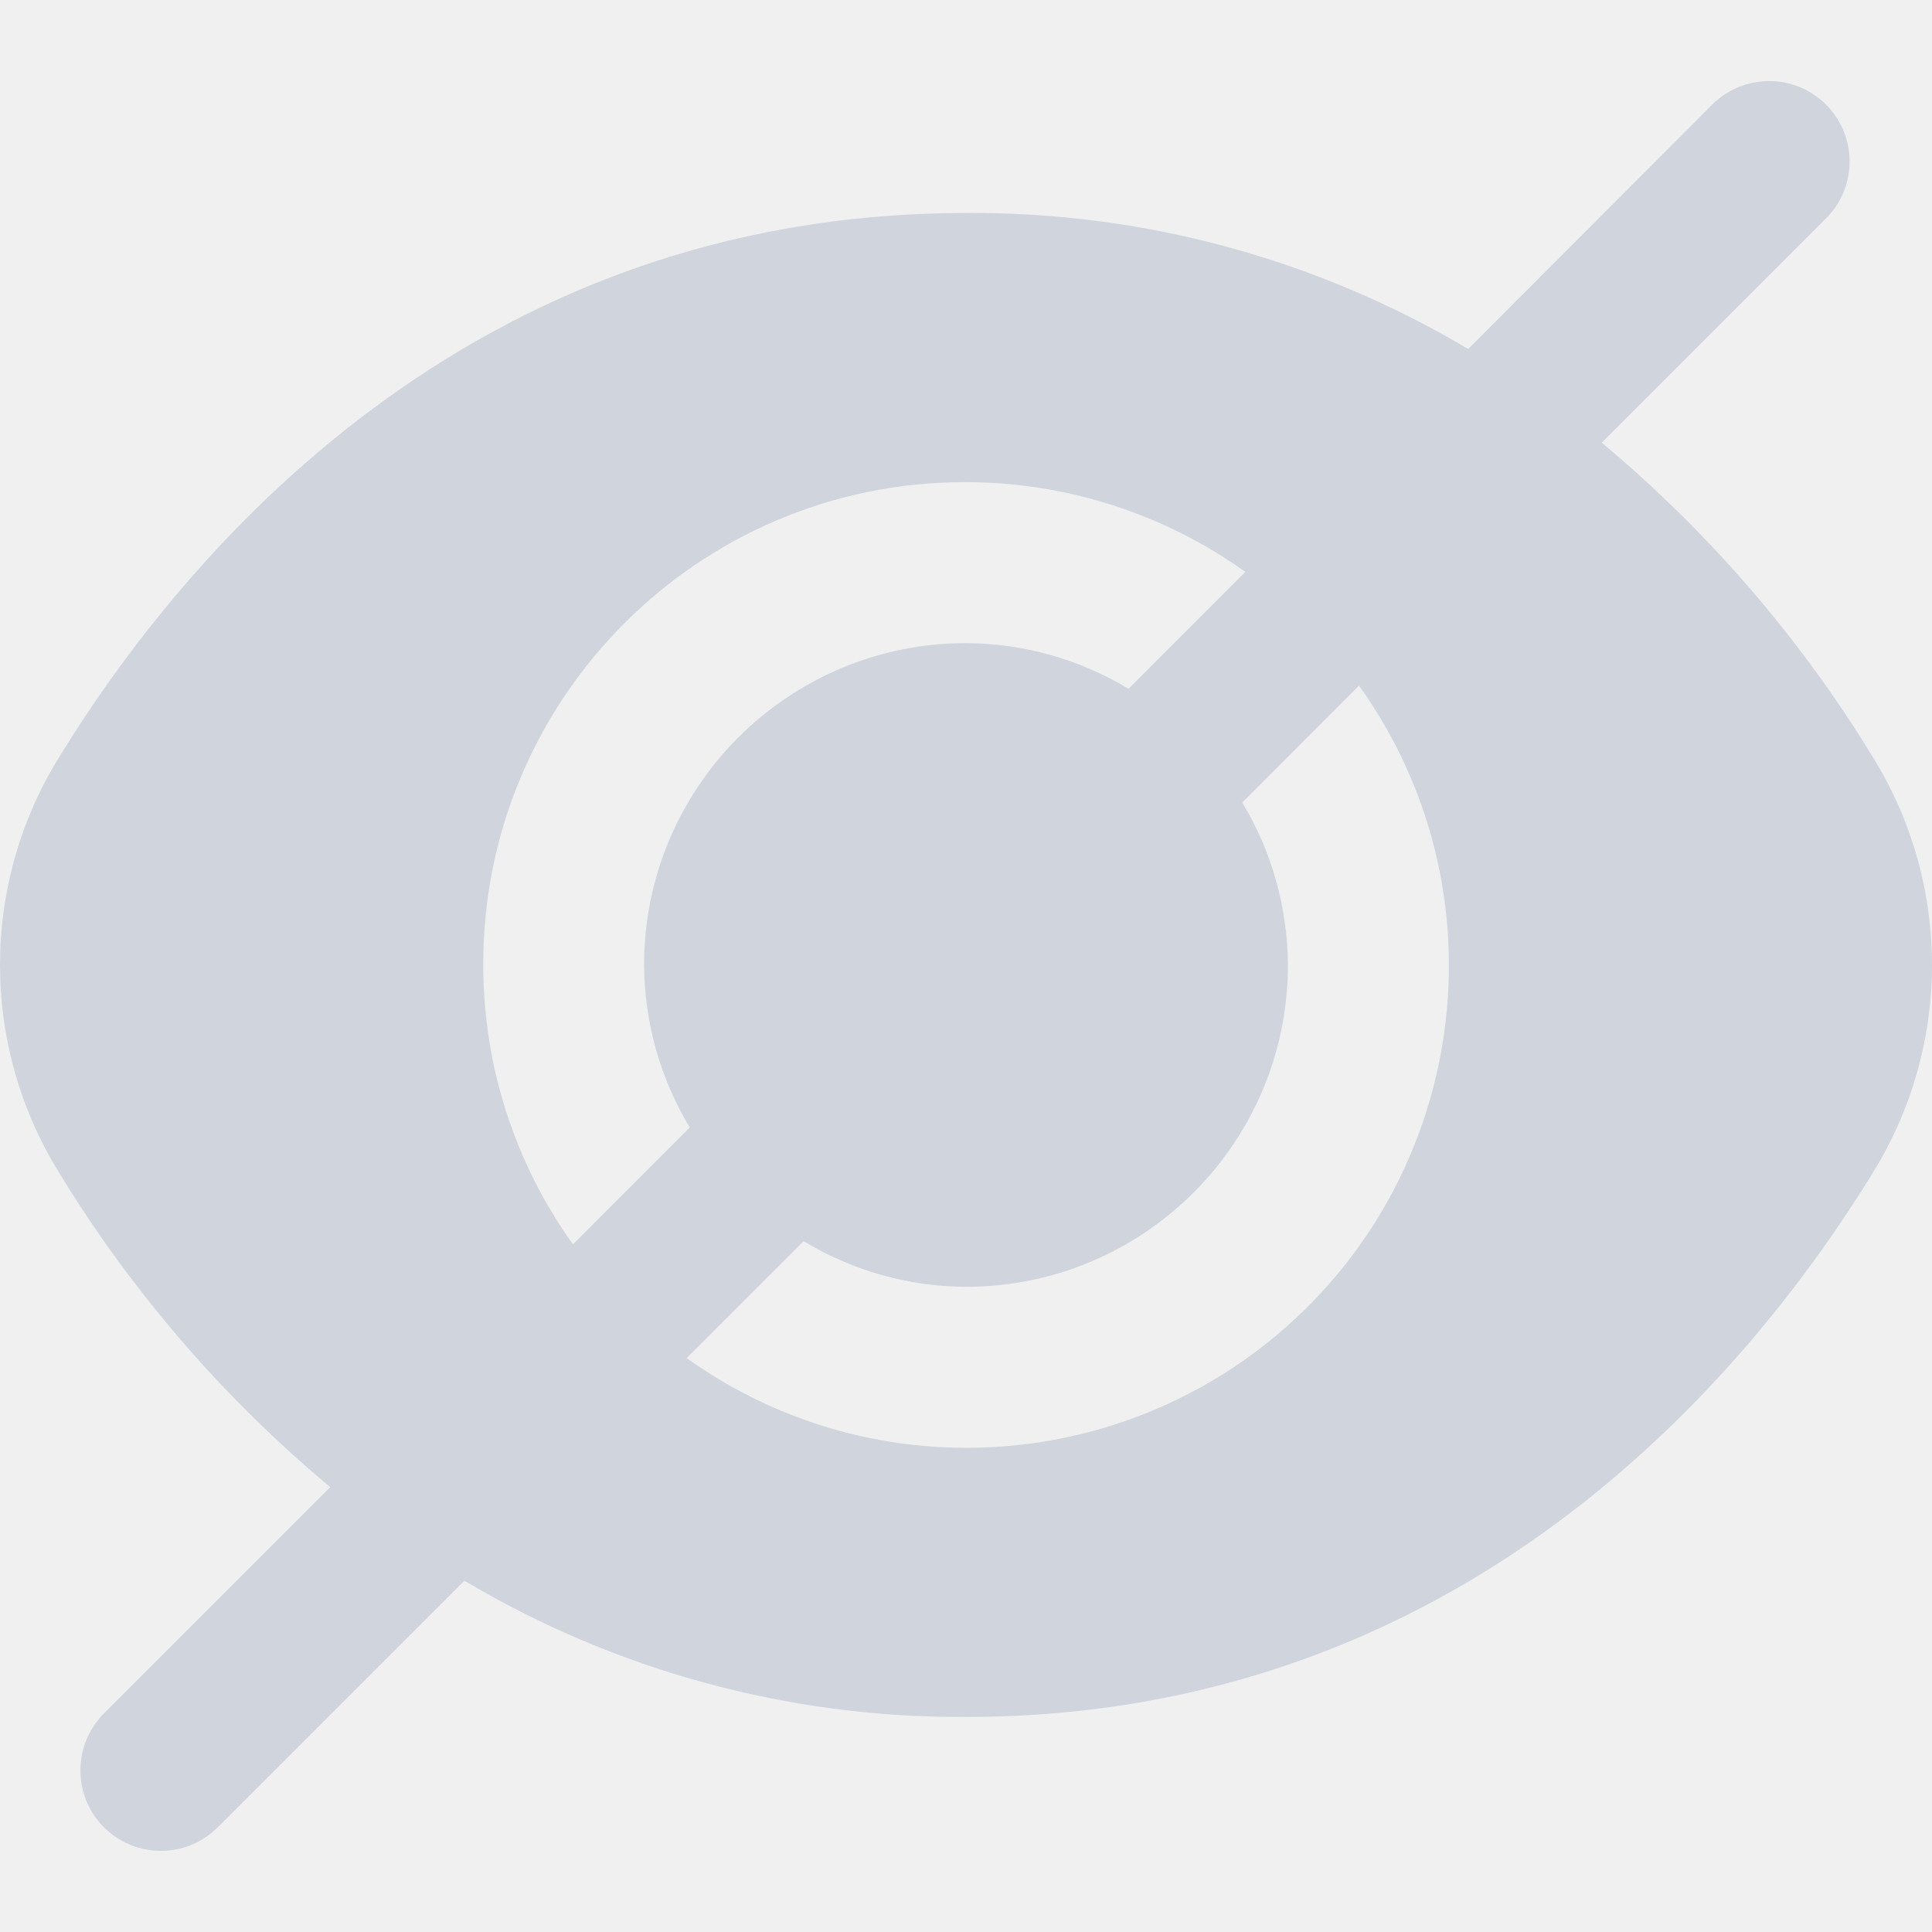
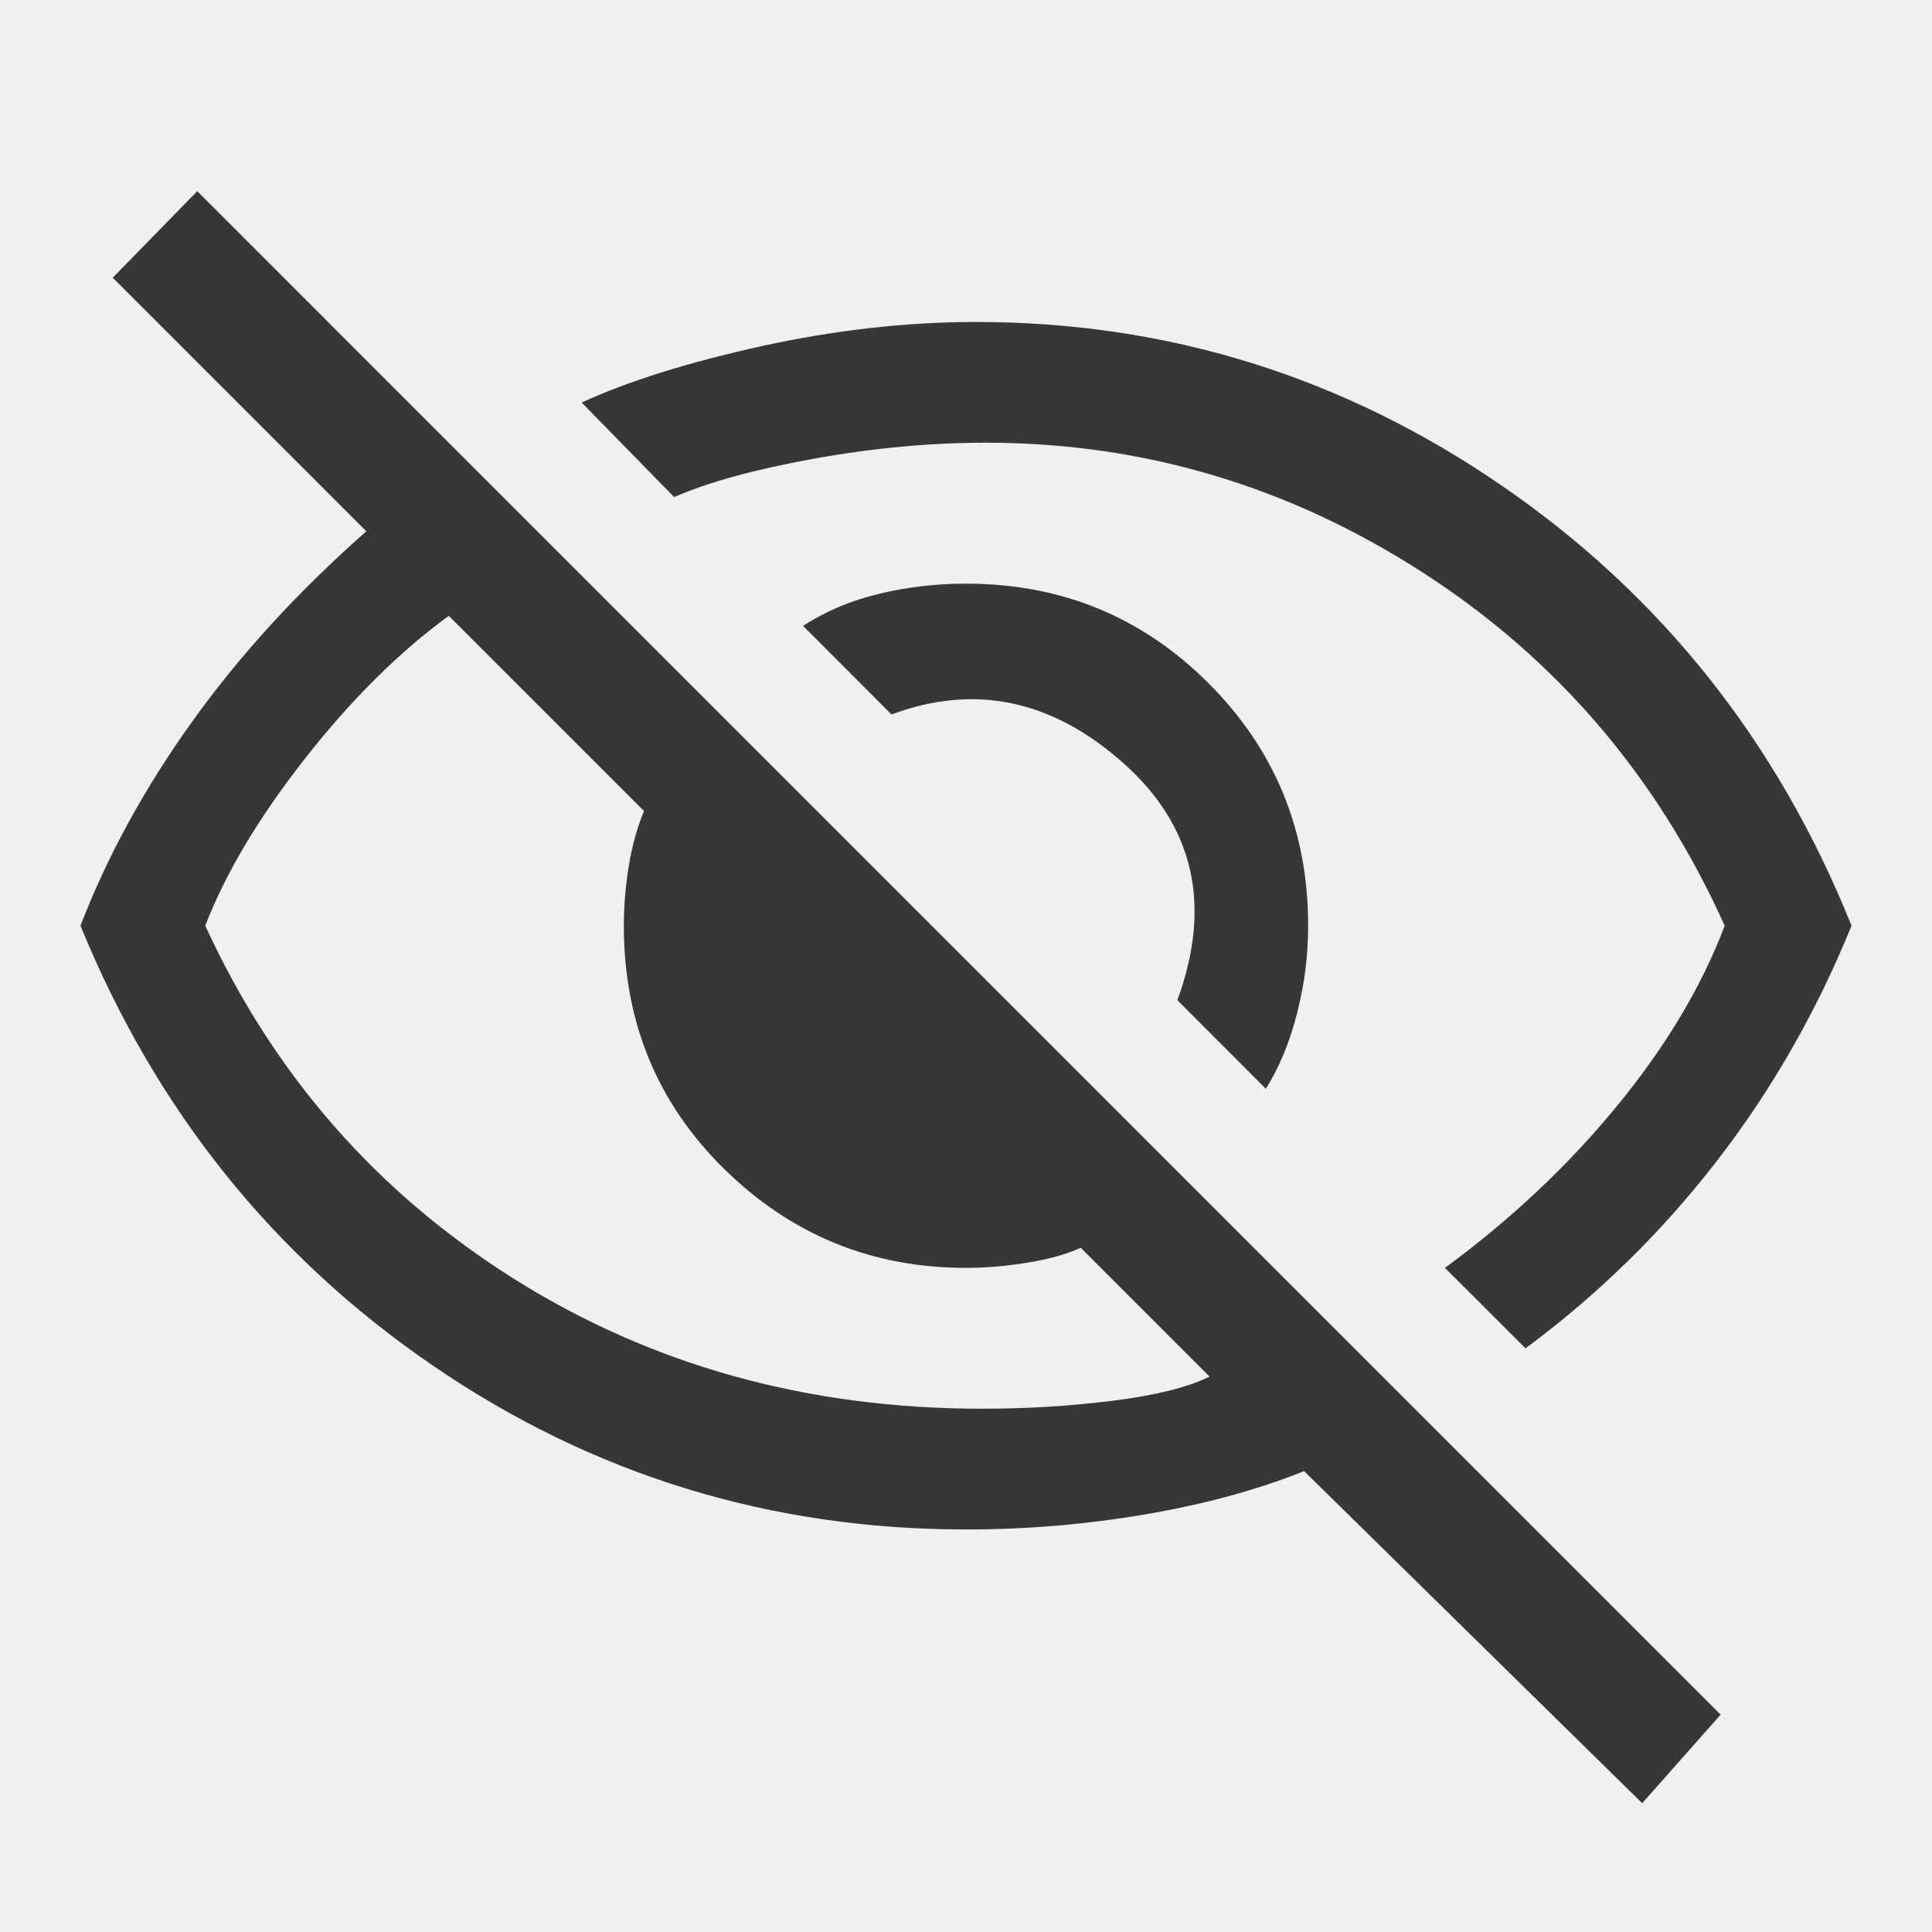
- <svg xmlns="http://www.w3.org/2000/svg" width="16" height="16" viewBox="0 0 16 16" fill="none">
-   <g clip-path="url(#clip0_962_2522)">
-     <path d="M15.511 6.271C14.91 5.286 14.151 4.406 13.265 3.666L15.131 1.8C15.386 1.536 15.379 1.114 15.114 0.858C14.856 0.609 14.447 0.609 14.188 0.858L12.159 2.89C10.901 2.143 9.463 1.753 8 1.764C3.874 1.764 1.523 4.588 0.489 6.271C-0.163 7.325 -0.163 8.657 0.489 9.711C1.09 10.697 1.849 11.576 2.735 12.316L0.869 14.182C0.605 14.438 0.597 14.86 0.853 15.125C1.109 15.389 1.531 15.397 1.795 15.141C1.801 15.136 1.806 15.13 1.812 15.125L3.846 13.091C5.102 13.838 6.538 14.228 8 14.219C12.126 14.219 14.477 11.395 15.511 9.711C16.163 8.657 16.163 7.325 15.511 6.271ZM4.002 7.991C3.998 5.787 5.782 3.996 7.986 3.993C8.821 3.991 9.634 4.251 10.313 4.736L9.346 5.704C8.939 5.459 8.474 5.328 8 5.326C6.528 5.326 5.334 6.519 5.334 7.991C5.337 8.466 5.467 8.931 5.712 9.337L4.745 10.305C4.261 9.63 4.002 8.821 4.002 7.991ZM8 11.99C7.17 11.99 6.361 11.73 5.687 11.247L6.655 10.279C7.061 10.524 7.526 10.655 8 10.657C9.472 10.657 10.666 9.464 10.666 7.991C10.663 7.517 10.533 7.052 10.288 6.646L11.255 5.678C12.537 7.472 12.121 9.965 10.327 11.247C9.648 11.731 8.834 11.991 8 11.99Z" fill="#D0D5DD" />
-   </g>
-   <defs>
-     <clipPath id="clip0_962_2522">
-       <rect width="16" height="16" fill="white" />
-     </clipPath>
-   </defs>
+ <svg xmlns="http://www.w3.org/2000/svg" width="20" height="20" viewBox="0 0 20 20" fill="none">
+   <path d="M13.104 11.271L12.188 10.354C12.549 9.368 12.361 8.549 11.625 7.896C10.889 7.243 10.09 7.076 9.229 7.396L8.313 6.479C8.549 6.326 8.813 6.215 9.104 6.146C9.396 6.076 9.694 6.042 10 6.042C10.986 6.042 11.823 6.385 12.511 7.073C13.198 7.76 13.542 8.597 13.542 9.583C13.542 9.889 13.504 10.191 13.427 10.49C13.351 10.788 13.243 11.049 13.104 11.271ZM15.792 13.958L14.958 13.125C15.639 12.625 16.233 12.066 16.74 11.448C17.247 10.83 17.618 10.208 17.854 9.583C17.16 8.042 16.118 6.823 14.729 5.927C13.34 5.031 11.833 4.583 10.208 4.583C9.625 4.583 9.028 4.639 8.417 4.75C7.806 4.861 7.326 4.993 6.979 5.146L6.021 4.167C6.507 3.944 7.129 3.75 7.885 3.583C8.642 3.417 9.382 3.333 10.104 3.333C12.09 3.333 13.906 3.899 15.552 5.031C17.198 6.163 18.403 7.681 19.167 9.583C18.806 10.472 18.34 11.285 17.771 12.021C17.201 12.757 16.542 13.403 15.792 13.958ZM17 18.667L13.5 15.229C13.014 15.424 12.465 15.573 11.854 15.677C11.243 15.781 10.625 15.833 10 15.833C7.972 15.833 6.132 15.267 4.479 14.135C2.826 13.004 1.611 11.486 0.833 9.583C1.111 8.861 1.497 8.156 1.99 7.469C2.483 6.781 3.083 6.125 3.792 5.5L1.167 2.875L2.042 1.979L17.812 17.75L17 18.667ZM4.646 6.375C4.132 6.75 3.635 7.243 3.156 7.854C2.677 8.465 2.333 9.042 2.125 9.583C2.833 11.125 3.899 12.344 5.323 13.24C6.747 14.135 8.361 14.583 10.167 14.583C10.625 14.583 11.076 14.556 11.521 14.5C11.965 14.444 12.299 14.361 12.521 14.25L11.188 12.917C11.035 12.986 10.847 13.038 10.625 13.073C10.403 13.108 10.194 13.125 10 13.125C9.028 13.125 8.194 12.785 7.5 12.104C6.806 11.424 6.458 10.583 6.458 9.583C6.458 9.375 6.476 9.167 6.51 8.958C6.545 8.75 6.597 8.562 6.667 8.396L4.646 6.375Z" fill="#373737" />
</svg>
